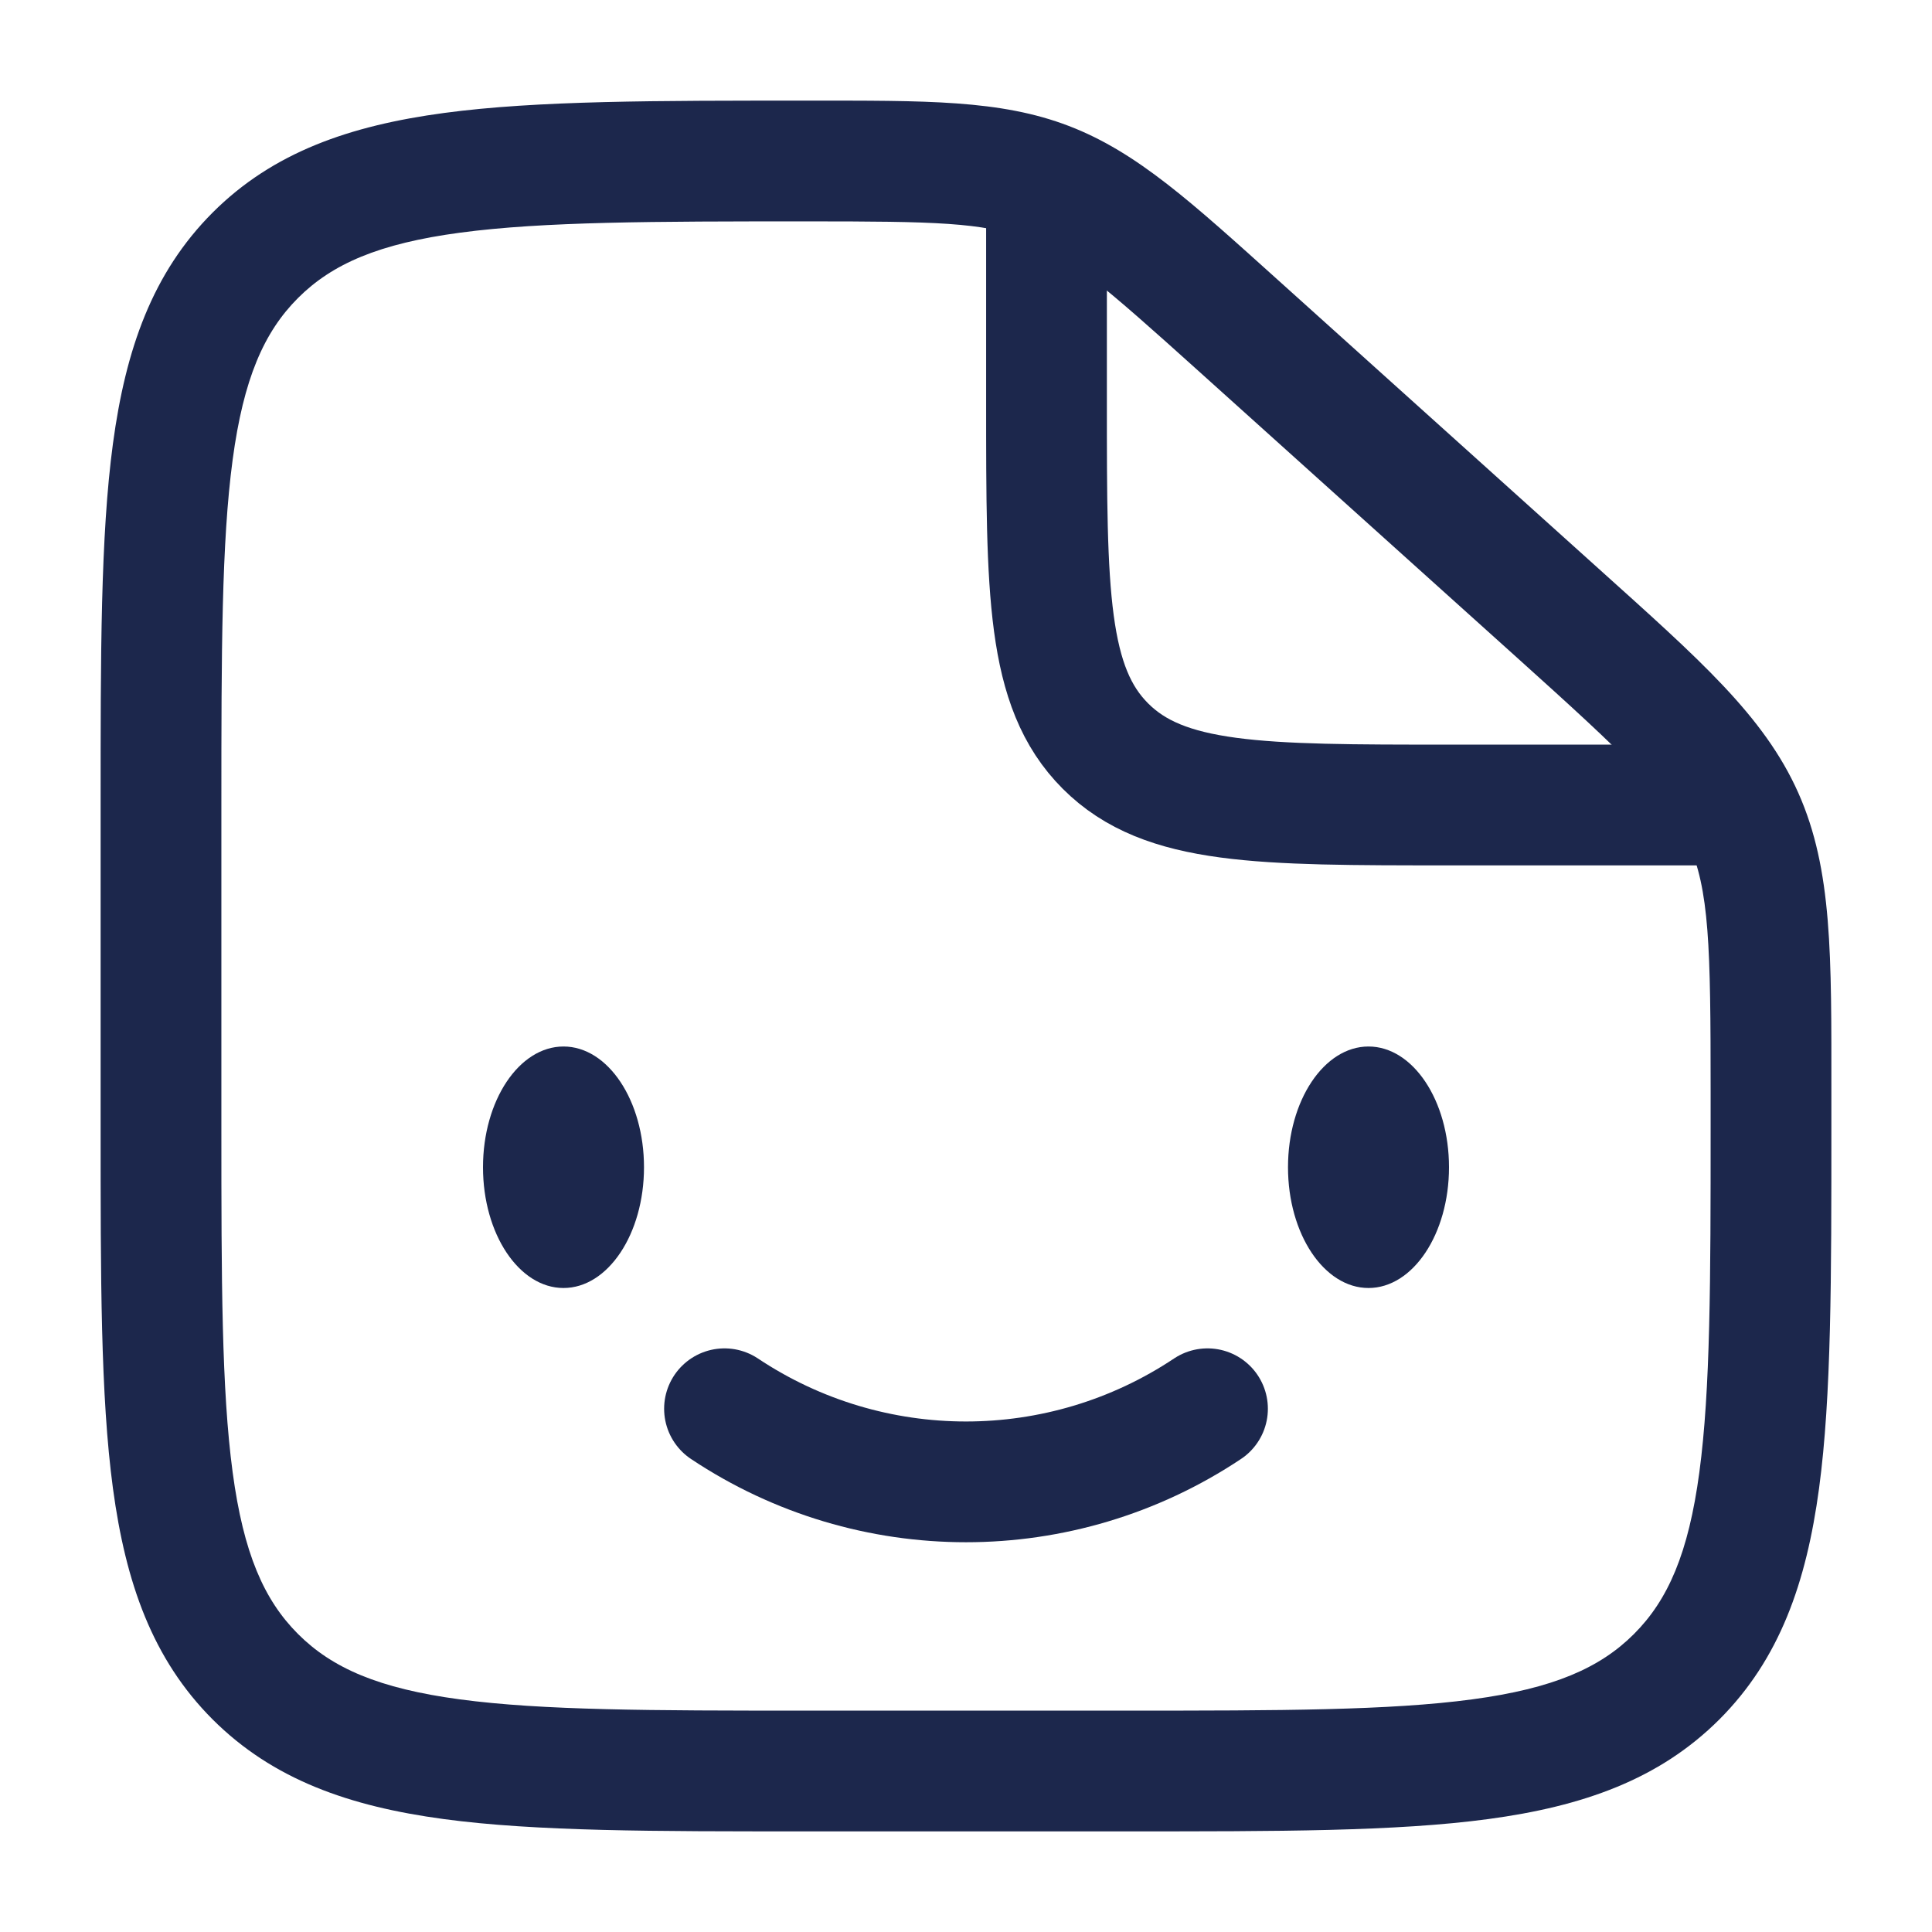
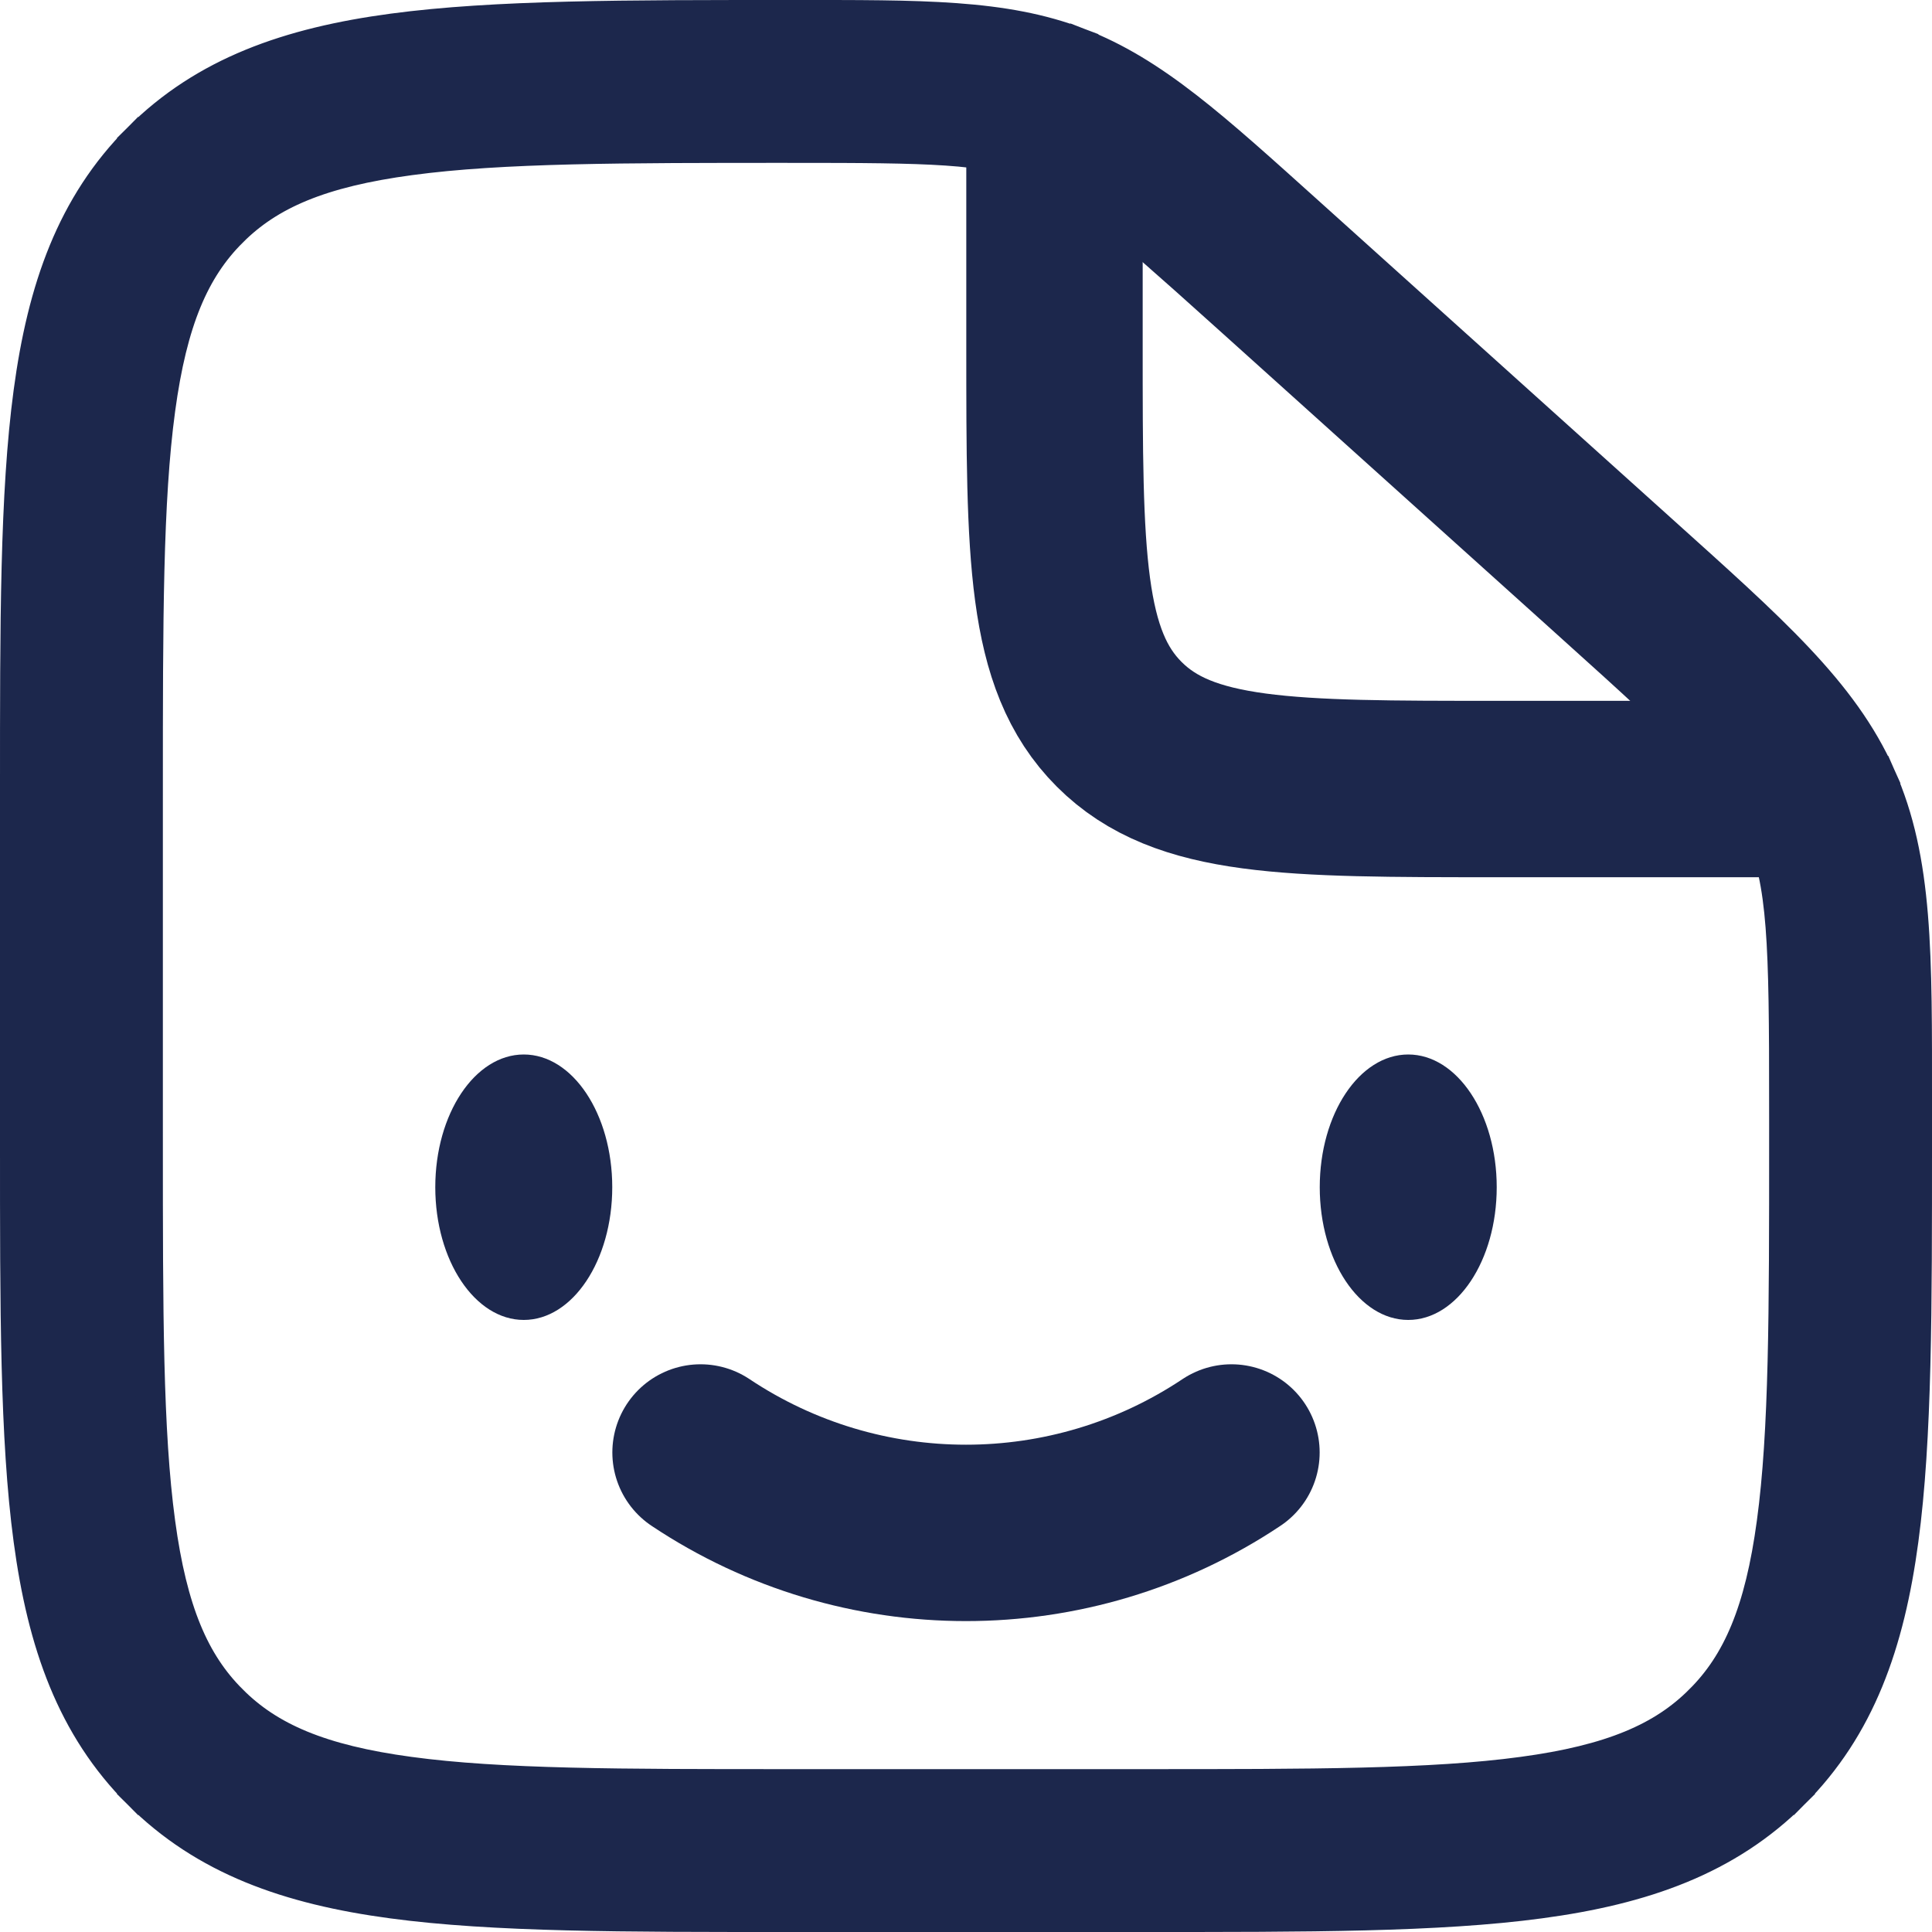
- <svg xmlns="http://www.w3.org/2000/svg" width="800px" height="800px" viewBox="0 0 24 24" fill="none">
-   <path d="M15.393 4.054L14.891 4.611L15.393 4.054ZM19.352 7.617L18.85 8.174L19.352 7.617ZM21.654 10.154L20.969 10.459V10.459L21.654 10.154ZM3.172 20.828L3.702 20.298H3.702L3.172 20.828ZM20.828 20.828L20.298 20.298L20.298 20.298L20.828 20.828ZM14 21.25H10V22.75H14V21.25ZM2.75 14V10H1.25V14H2.75ZM21.25 13.563V14H22.75V13.563H21.25ZM14.891 4.611L18.85 8.174L19.853 7.059L15.895 3.496L14.891 4.611ZM22.75 13.563C22.75 11.874 22.765 10.806 22.339 9.849L20.969 10.459C21.235 11.056 21.25 11.742 21.25 13.563H22.75ZM18.85 8.174C20.203 9.392 20.703 9.862 20.969 10.459L22.339 9.849C21.913 8.892 21.108 8.189 19.853 7.059L18.85 8.174ZM10.03 2.75C11.612 2.75 12.209 2.762 12.741 2.966L13.278 1.565C12.426 1.238 11.498 1.25 10.03 1.25V2.75ZM15.895 3.496C14.809 2.519 14.13 1.892 13.278 1.565L12.741 2.966C13.273 3.17 13.722 3.558 14.891 4.611L15.895 3.496ZM10 21.25C8.093 21.25 6.739 21.248 5.711 21.11C4.705 20.975 4.125 20.721 3.702 20.298L2.641 21.359C3.39 22.107 4.339 22.439 5.511 22.597C6.662 22.752 8.136 22.75 10 22.75V21.25ZM1.25 14C1.25 15.864 1.248 17.338 1.403 18.489C1.561 19.661 1.893 20.61 2.641 21.359L3.702 20.298C3.279 19.875 3.025 19.295 2.89 18.289C2.752 17.262 2.75 15.907 2.75 14H1.25ZM14 22.75C15.864 22.75 17.338 22.752 18.489 22.597C19.661 22.439 20.61 22.107 21.359 21.359L20.298 20.298C19.875 20.721 19.295 20.975 18.289 21.11C17.262 21.248 15.907 21.25 14 21.25V22.75ZM21.25 14C21.25 15.907 21.248 17.262 21.11 18.289C20.975 19.295 20.721 19.875 20.298 20.298L21.359 21.359C22.107 20.61 22.439 19.661 22.597 18.489C22.752 17.338 22.75 15.864 22.75 14H21.25ZM2.75 10C2.75 8.093 2.752 6.739 2.89 5.711C3.025 4.705 3.279 4.125 3.702 3.702L2.641 2.641C1.893 3.39 1.561 4.339 1.403 5.511C1.248 6.662 1.25 8.136 1.25 10H2.75ZM10.03 1.25C8.155 1.25 6.674 1.248 5.519 1.403C4.342 1.561 3.39 1.892 2.641 2.641L3.702 3.702C4.125 3.279 4.706 3.025 5.718 2.89C6.751 2.752 8.113 2.75 10.03 2.75V1.25Z" fill="#1C274C" />
-   <path d="M13 2.5V5C13 7.357 13 8.536 13.732 9.268C14.464 10 15.643 10 18 10H22" stroke="#1C274C" stroke-width="1.5" />
-   <ellipse cx="17" cy="14.5" rx="1" ry="1.5" fill="#1C274C" />
-   <path d="M9 17.5C10.817 18.711 13.183 18.711 15 17.5" stroke="#1C274C" stroke-width="1.5" stroke-linecap="round" stroke-linejoin="round" />
-   <ellipse cx="7" cy="14.5" rx="1" ry="1.5" fill="#1C274C" />
+ <svg xmlns="http://www.w3.org/2000/svg" xml:space="preserve" width="100px" height="100px" version="1.1" style="shape-rendering:geometricPrecision; text-rendering:geometricPrecision; image-rendering:optimizeQuality; fill-rule:evenodd; clip-rule:evenodd" viewBox="0 0 100 100">
+   <defs>
+     <style type="text/css">
+    
+     .str0 {stroke:#1C274C;stroke-width:1.56;stroke-miterlimit:22.926}
+     .str1 {stroke:#1C274C;stroke-width:9.13;stroke-miterlimit:22.926}
+     .str2 {stroke:#1C274C;stroke-width:9.13;stroke-linecap:round;stroke-linejoin:round;stroke-miterlimit:22.926}
+     .fil1 {fill:none;fill-rule:nonzero}
+     .fil2 {fill:#1C274C;fill-rule:nonzero}
+     .fil0 {fill:#1C274C;fill-rule:nonzero}
+    
+   </style>
+   </defs>
+   <g id="Layer_x0020_1">
+     <path class="fil0 str0" d="M65.54 13.62l-2.3 2.55 2.3 -2.55zm18.12 16.31l-2.3 2.55 2.3 -2.55zm10.54 11.62l-3.13 1.4 0 0 3.13 -1.4zm-84.62 48.87l2.43 -2.43 0 0 -2.43 2.43zm80.84 0l-2.43 -2.43 0 0 2.43 2.43zm-31.26 1.93l-18.32 0 0 6.87 18.32 0 0 -6.87zm-51.51 -33.19l0 -18.32 -6.87 0 0 18.32 6.87 0zm84.7 -2l0 2 6.87 0 0 -2 -6.87 0zm-29.11 -40.99l18.12 16.31 4.6 -5.1 -18.13 -16.32 -4.59 5.11zm35.98 40.99c0,-7.73 0.07,-12.63 -1.88,-17.01l-6.27 2.8c1.21,2.73 1.28,5.87 1.28,14.21l6.87 0zm-17.86 -24.68c6.2,5.58 8.49,7.73 9.71,10.47l6.27 -2.8c-1.95,-4.38 -5.64,-7.6 -11.38,-12.77l-4.6 5.1zm-40.38 -24.83c7.24,0 9.97,0.05 12.41,0.98l2.46 -6.41c-3.9,-1.49 -8.15,-1.44 -14.87,-1.44l0 6.87zm26.85 3.41c-4.97,-4.47 -8.08,-7.34 -11.98,-8.84l-2.46 6.41c2.44,0.94 4.49,2.72 9.85,7.54l4.59 -5.11zm-26.99 81.29c-8.73,0 -14.93,0 -19.64,-0.64 -4.6,-0.62 -7.26,-1.78 -9.19,-3.72l-4.86 4.86c3.43,3.43 7.77,4.95 13.14,5.67 5.27,0.71 12.02,0.7 20.55,0.7l0 -6.87zm-40.06 -33.19c0,8.53 -0.01,15.28 0.7,20.55 0.72,5.37 2.24,9.71 5.67,13.14l4.86 -4.86c-1.94,-1.93 -3.1,-4.59 -3.72,-9.19 -0.64,-4.71 -0.64,-10.91 -0.64,-19.64l-6.87 0zm58.38 40.06c8.53,0 15.28,0.01 20.55,-0.7 5.37,-0.72 9.71,-2.24 13.14,-5.67l-4.86 -4.86c-1.93,1.94 -4.59,3.1 -9.19,3.72 -4.71,0.64 -10.91,0.64 -19.64,0.64l0 6.87zm33.19 -40.06c0,8.73 0,14.93 -0.64,19.64 -0.62,4.6 -1.78,7.26 -3.72,9.19l4.86 4.86c3.43,-3.43 4.95,-7.77 5.67,-13.14 0.71,-5.27 0.7,-12.02 0.7,-20.55l-6.87 0zm-84.7 -18.32c0,-8.73 0,-14.93 0.64,-19.64 0.62,-4.6 1.78,-7.26 3.72,-9.19l-4.86 -4.86c-3.43,3.43 -4.95,7.77 -5.67,13.14 -0.71,5.27 -0.7,12.02 -0.7,20.55l6.87 0zm33.33 -40.06c-8.58,0 -15.36,-0.01 -20.66,0.7 -5.38,0.72 -9.74,2.24 -13.17,5.67l4.86 4.86c1.93,-1.94 4.59,-3.1 9.23,-3.72 4.73,-0.64 10.96,-0.64 19.74,-0.64l0 -6.87z" />
+     <path class="fil1 str1" d="M54.58 6.5l0 11.45c0,10.79 0,16.19 3.35,19.54 3.35,3.35 8.75,3.35 19.54,3.35l18.32 0" />
+     <ellipse class="fil2" cx="72.89" cy="61.45" rx="4.58" ry="6.87" />
+     <path class="fil1 str2" d="M36.26 75.18c8.32,5.55 19.16,5.55 27.48,0" />
+     <ellipse class="fil2" cx="27.11" cy="61.45" rx="4.58" ry="6.87" />
+   </g>
</svg>
